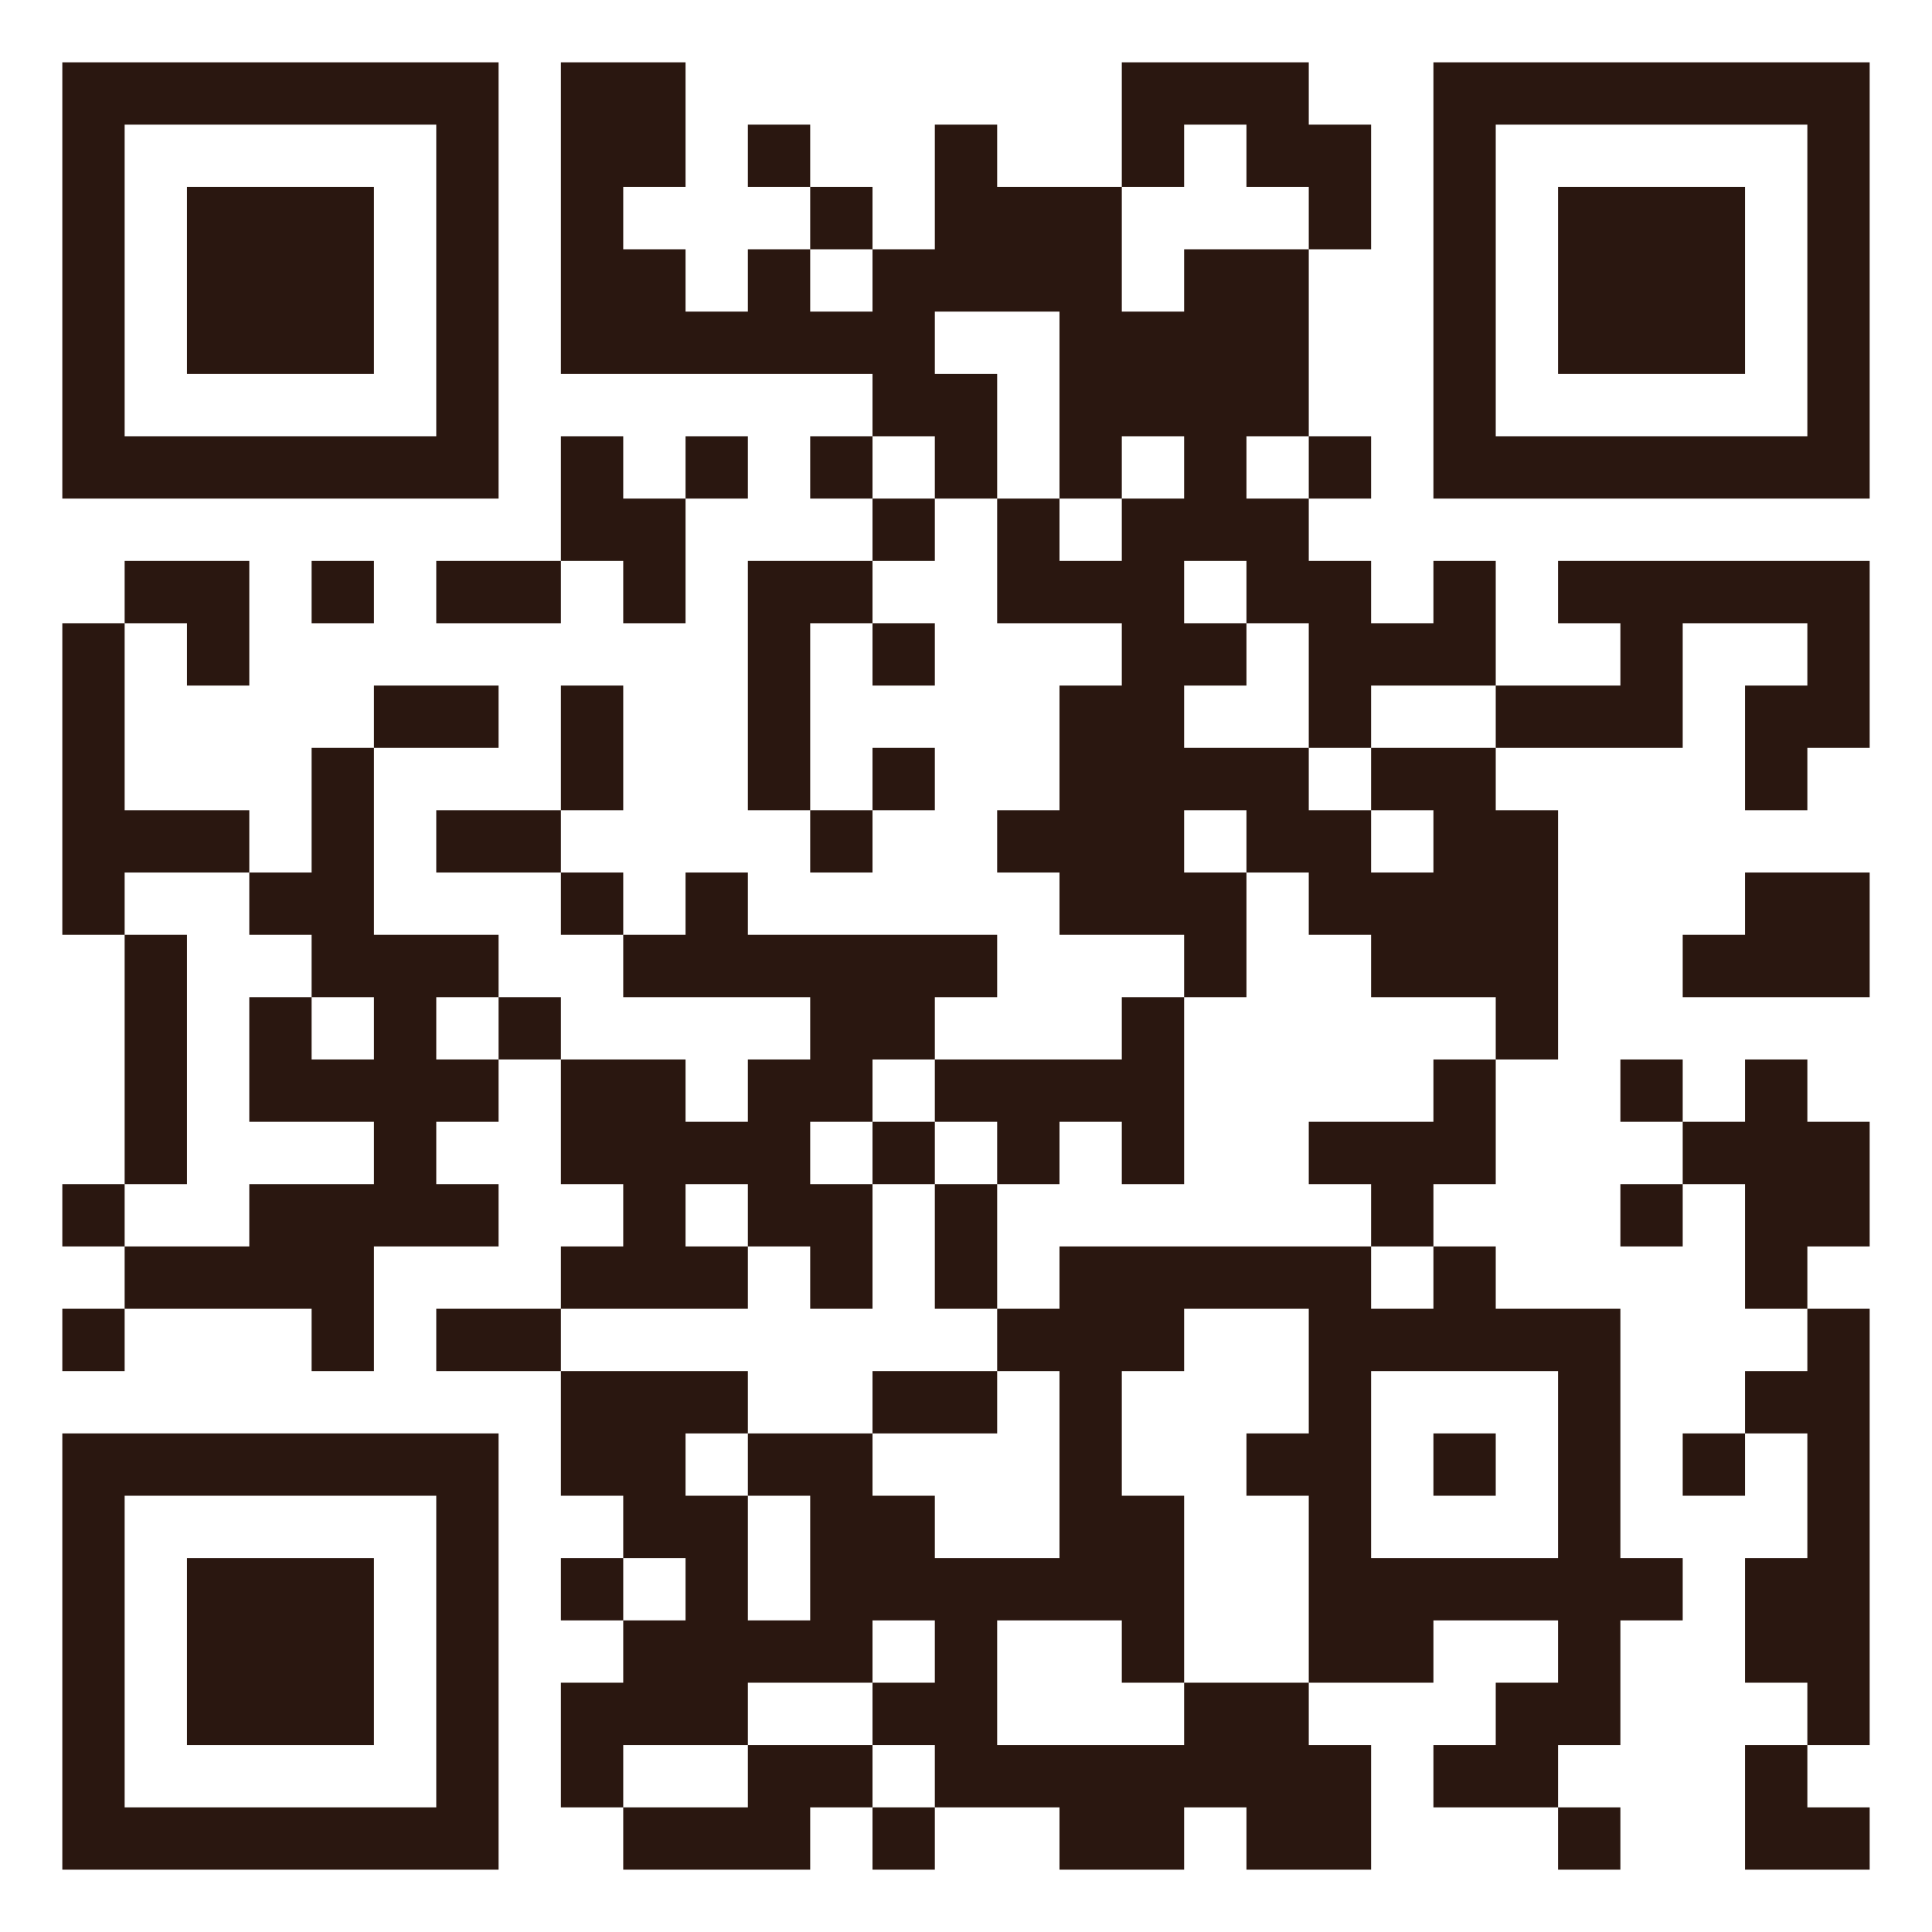
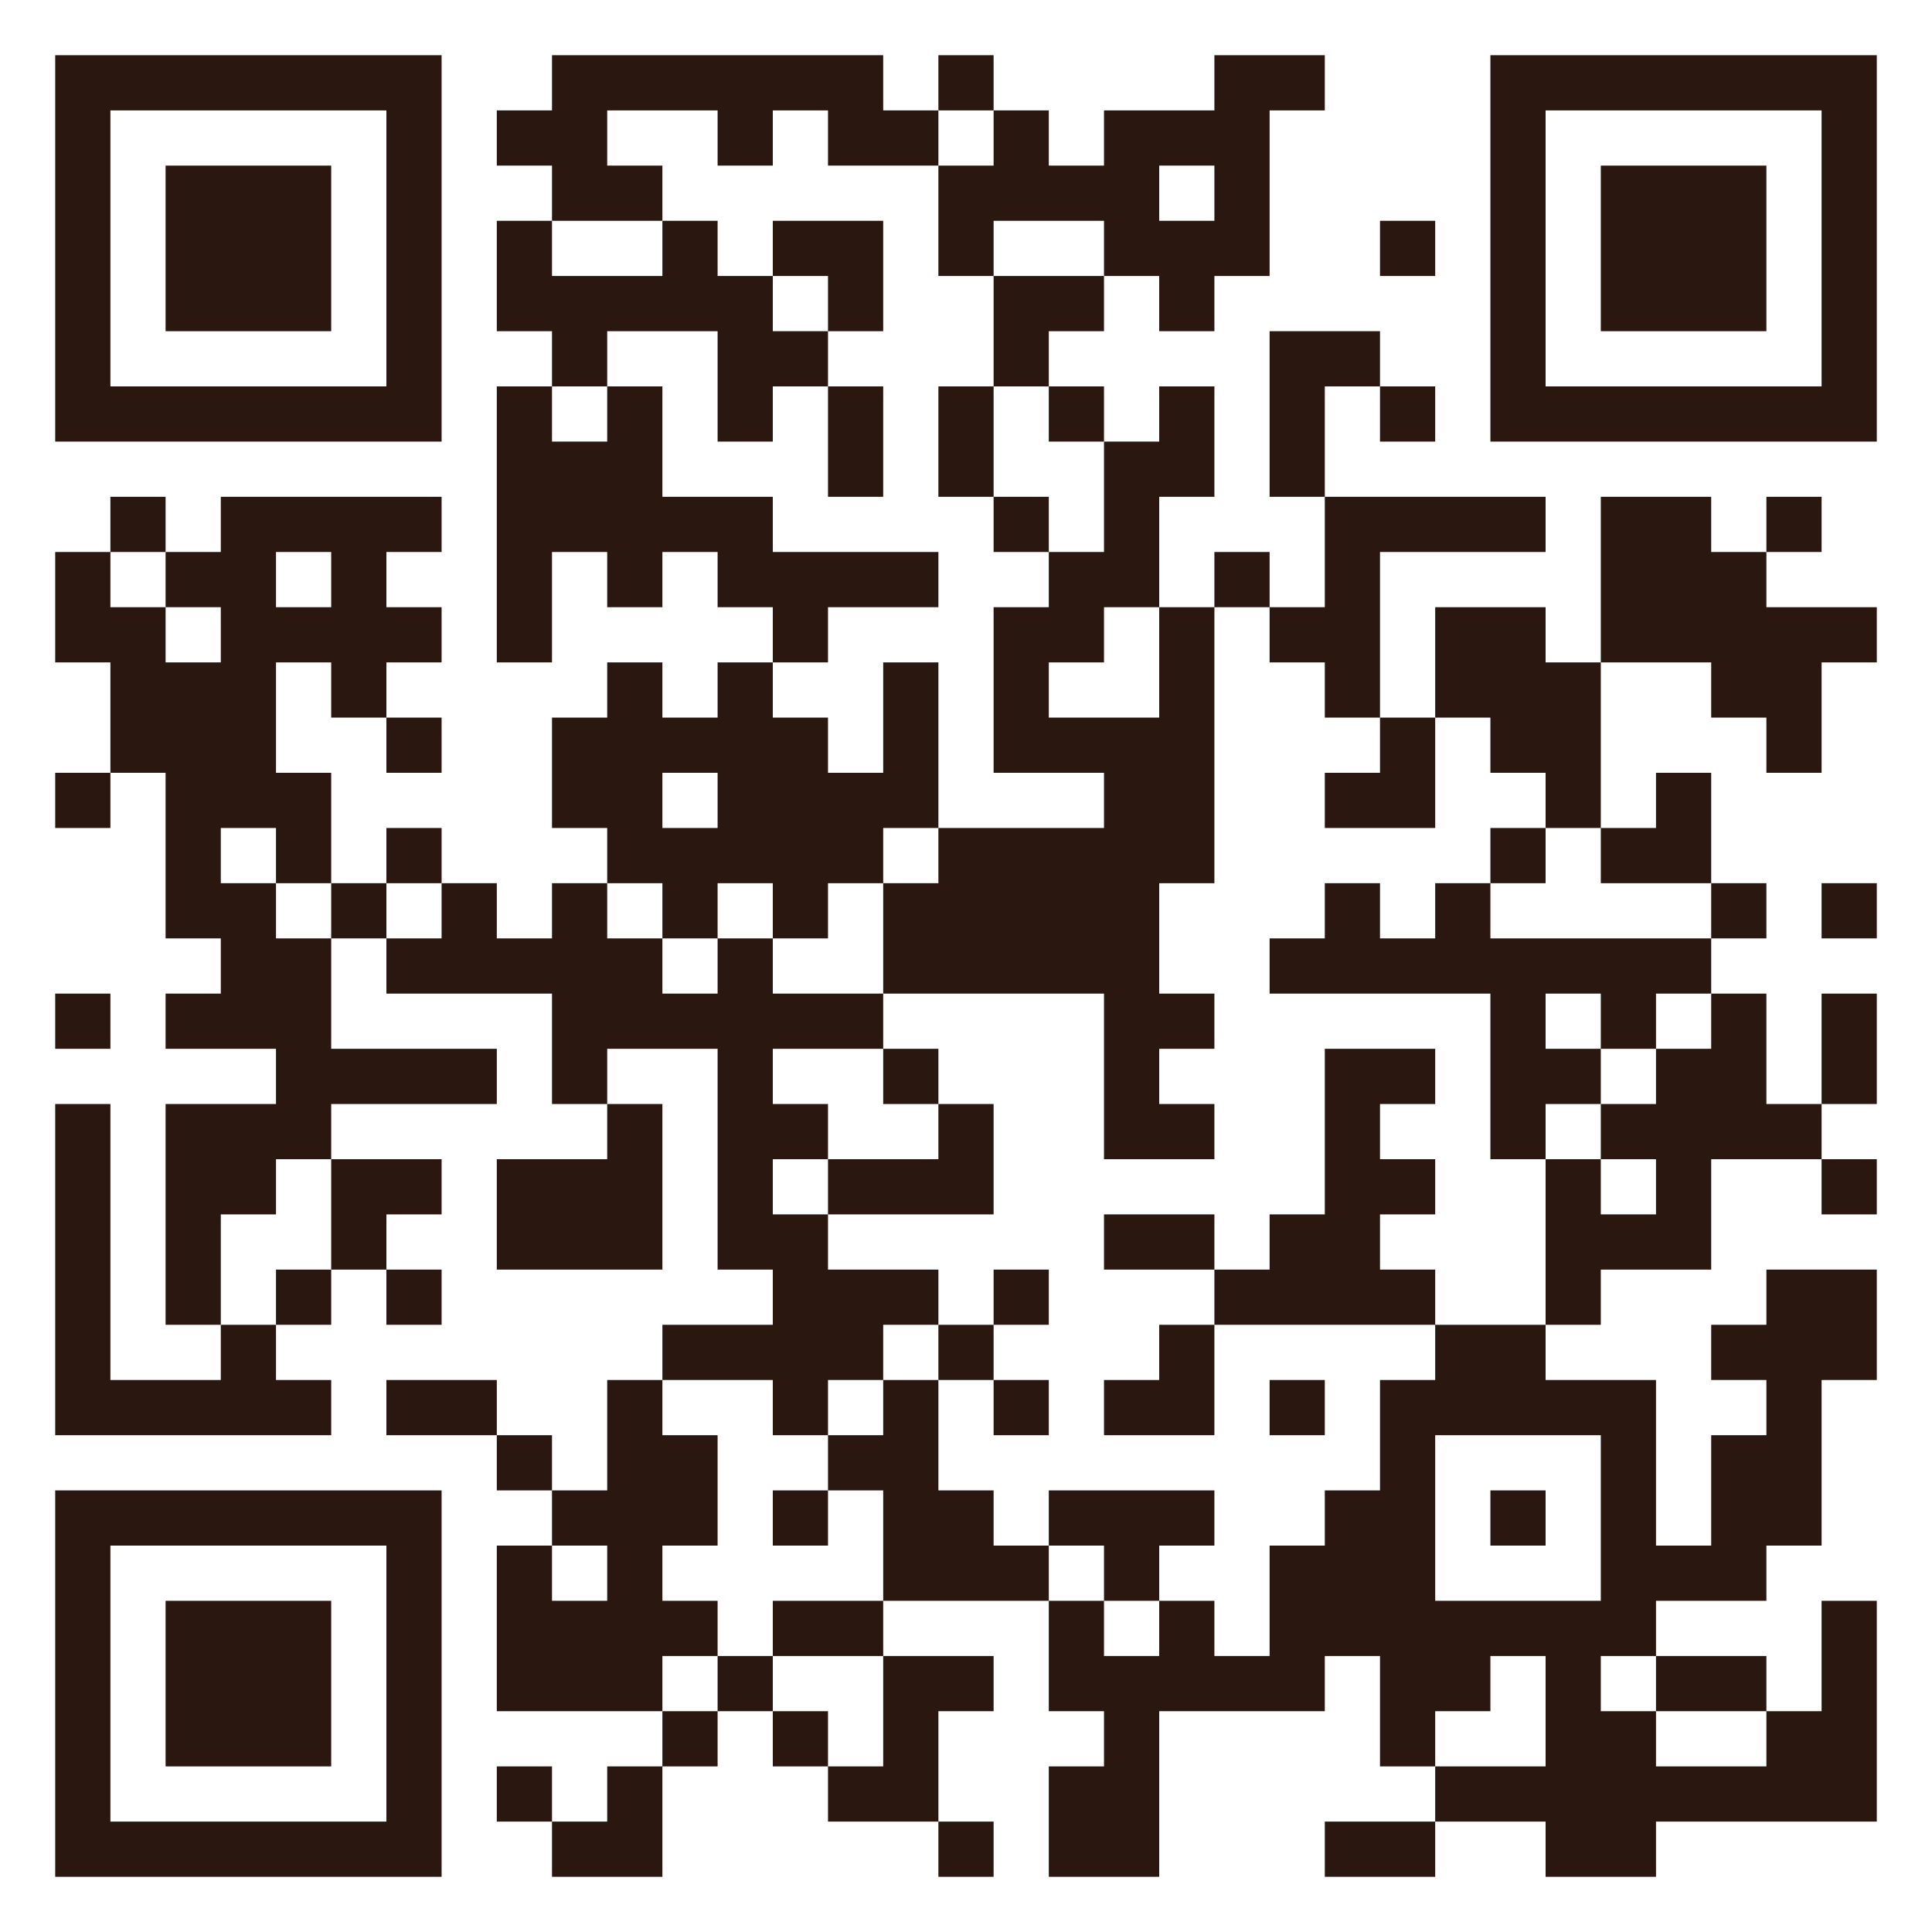
- <svg xmlns="http://www.w3.org/2000/svg" width="310" height="310" class="segno">
-   <path transform="scale(10)" class="qrline" stroke="#2a1710" d="M1 1.5h7m1 0h2m7 0h3m2 0h7m-29 1h1m5 0h1m1 0h2m1 0h1m2 0h1m2 0h1m1 0h2m1 0h1m5 0h1m-29 1h1m1 0h3m1 0h1m1 0h1m3 0h1m1 0h3m3 0h1m1 0h1m1 0h3m1 0h1m-29 1h1m1 0h3m1 0h1m1 0h2m1 0h1m1 0h4m1 0h2m2 0h1m1 0h3m1 0h1m-29 1h1m1 0h3m1 0h1m1 0h6m2 0h4m2 0h1m1 0h3m1 0h1m-29 1h1m5 0h1m6 0h2m1 0h4m2 0h1m5 0h1m-29 1h7m1 0h1m1 0h1m1 0h1m1 0h1m1 0h1m1 0h1m1 0h1m1 0h7m-21 1h2m3 0h1m1 0h1m1 0h3m-19 1h2m1 0h1m1 0h2m1 0h1m1 0h2m2 0h3m1 0h2m1 0h1m1 0h5m-29 1h1m1 0h1m8 0h1m1 0h1m3 0h2m1 0h3m2 0h1m2 0h1m-29 1h1m4 0h2m1 0h1m2 0h1m4 0h2m2 0h1m2 0h3m1 0h2m-29 1h1m3 0h1m3 0h1m2 0h1m1 0h1m2 0h4m1 0h2m4 0h1m-28 1h3m1 0h1m1 0h2m4 0h1m2 0h3m1 0h2m1 0h2m-24 1h1m2 0h2m3 0h1m1 0h1m5 0h3m1 0h4m3 0h2m-28 1h1m2 0h3m2 0h6m3 0h1m2 0h3m2 0h3m-28 1h1m1 0h1m1 0h1m1 0h1m4 0h2m3 0h1m5 0h1m-23 1h1m1 0h4m1 0h2m1 0h2m1 0h4m4 0h1m2 0h1m1 0h1m-27 1h1m3 0h1m2 0h4m1 0h1m1 0h1m1 0h1m2 0h3m3 0h3m-29 1h1m2 0h4m2 0h1m1 0h2m1 0h1m6 0h1m3 0h1m1 0h2m-28 1h4m3 0h3m1 0h1m1 0h1m1 0h5m1 0h1m4 0h1m-28 1h1m3 0h1m1 0h2m7 0h3m2 0h5m3 0h1m-21 1h3m2 0h2m1 0h1m3 0h1m3 0h1m2 0h2m-29 1h7m1 0h2m1 0h2m3 0h1m2 0h2m1 0h1m1 0h1m1 0h1m1 0h1m-29 1h1m5 0h1m2 0h2m1 0h2m2 0h2m2 0h1m3 0h1m3 0h1m-29 1h1m1 0h3m1 0h1m1 0h1m1 0h1m1 0h6m2 0h6m1 0h2m-29 1h1m1 0h3m1 0h1m2 0h4m1 0h1m2 0h1m2 0h2m2 0h1m2 0h2m-29 1h1m1 0h3m1 0h1m1 0h3m2 0h2m3 0h2m3 0h2m3 0h1m-29 1h1m5 0h1m1 0h1m2 0h2m1 0h7m1 0h2m3 0h1m-28 1h7m2 0h3m1 0h1m2 0h2m1 0h2m3 0h1m2 0h2" />
+ <svg xmlns="http://www.w3.org/2000/svg" width="350" height="350" class="segno">
+   <path transform="scale(10)" class="qrline" stroke="#2a1710" d="M1 1.5h7m2 0h6m1 0h1m4 0h2m3 0h7m-33 1h1m5 0h1m1 0h2m2 0h1m1 0h2m1 0h1m1 0h3m4 0h1m5 0h1m-33 1h1m1 0h3m1 0h1m2 0h2m5 0h4m1 0h1m4 0h1m1 0h3m1 0h1m-33 1h1m1 0h3m1 0h1m1 0h1m2 0h1m1 0h2m1 0h1m2 0h3m2 0h1m1 0h1m1 0h3m1 0h1m-33 1h1m1 0h3m1 0h1m1 0h5m1 0h1m2 0h2m1 0h1m5 0h1m1 0h3m1 0h1m-33 1h1m5 0h1m2 0h1m2 0h2m3 0h1m4 0h2m2 0h1m5 0h1m-33 1h7m1 0h1m1 0h1m1 0h1m1 0h1m1 0h1m1 0h1m1 0h1m1 0h1m1 0h1m1 0h7m-25 1h3m3 0h1m1 0h1m2 0h2m1 0h1m-22 1h1m1 0h4m1 0h5m4 0h1m1 0h1m3 0h4m1 0h2m1 0h1m-32 1h1m1 0h2m1 0h1m2 0h1m1 0h1m1 0h4m2 0h2m1 0h1m1 0h1m4 0h3m-31 1h2m1 0h4m1 0h1m4 0h1m3 0h2m1 0h1m1 0h2m1 0h2m1 0h5m-32 1h3m1 0h1m4 0h1m1 0h1m2 0h1m1 0h1m2 0h1m2 0h1m1 0h3m2 0h2m-31 1h3m2 0h1m2 0h5m1 0h1m1 0h4m3 0h1m1 0h2m3 0h1m-32 1h1m1 0h3m4 0h2m1 0h4m3 0h2m2 0h2m2 0h1m1 0h1m-28 1h1m1 0h1m1 0h1m3 0h5m1 0h5m5 0h1m1 0h2m-28 1h2m1 0h1m1 0h1m1 0h1m1 0h1m1 0h1m1 0h5m3 0h1m1 0h1m4 0h1m1 0h1m-30 1h2m1 0h5m1 0h1m2 0h5m2 0h8m-30 1h1m1 0h3m4 0h6m4 0h2m5 0h1m1 0h1m1 0h1m1 0h1m-29 1h4m1 0h1m2 0h1m2 0h1m3 0h1m3 0h2m1 0h2m1 0h2m1 0h1m-33 1h1m1 0h3m5 0h1m1 0h2m2 0h1m2 0h2m2 0h1m2 0h1m1 0h4m-32 1h1m1 0h2m1 0h2m1 0h3m1 0h1m1 0h3m6 0h2m2 0h1m1 0h1m2 0h1m-33 1h1m1 0h1m2 0h1m2 0h3m1 0h2m5 0h2m1 0h2m3 0h3m-30 1h1m1 0h1m1 0h1m1 0h1m6 0h3m1 0h1m3 0h4m2 0h1m3 0h2m-33 1h1m2 0h1m7 0h4m1 0h1m3 0h1m4 0h2m3 0h3m-33 1h5m1 0h2m2 0h1m2 0h1m1 0h1m1 0h1m1 0h2m1 0h1m1 0h5m2 0h1m-24 1h1m1 0h2m2 0h2m8 0h1m3 0h1m1 0h2m-32 1h7m2 0h3m1 0h1m1 0h2m1 0h3m2 0h2m1 0h1m1 0h1m1 0h2m-32 1h1m5 0h1m1 0h1m1 0h1m4 0h3m1 0h1m2 0h3m3 0h3m-31 1h1m1 0h3m1 0h1m1 0h4m1 0h2m3 0h1m1 0h1m1 0h7m3 0h1m-33 1h1m1 0h3m1 0h1m1 0h3m1 0h1m2 0h2m1 0h5m1 0h2m1 0h1m1 0h2m1 0h1m-33 1h1m1 0h3m1 0h1m4 0h1m1 0h1m1 0h1m3 0h1m4 0h1m2 0h2m2 0h2m-33 1h1m5 0h1m1 0h1m1 0h1m3 0h2m2 0h2m5 0h8m-33 1h7m2 0h2m5 0h1m1 0h2m3 0h2m2 0h2" />
</svg>
